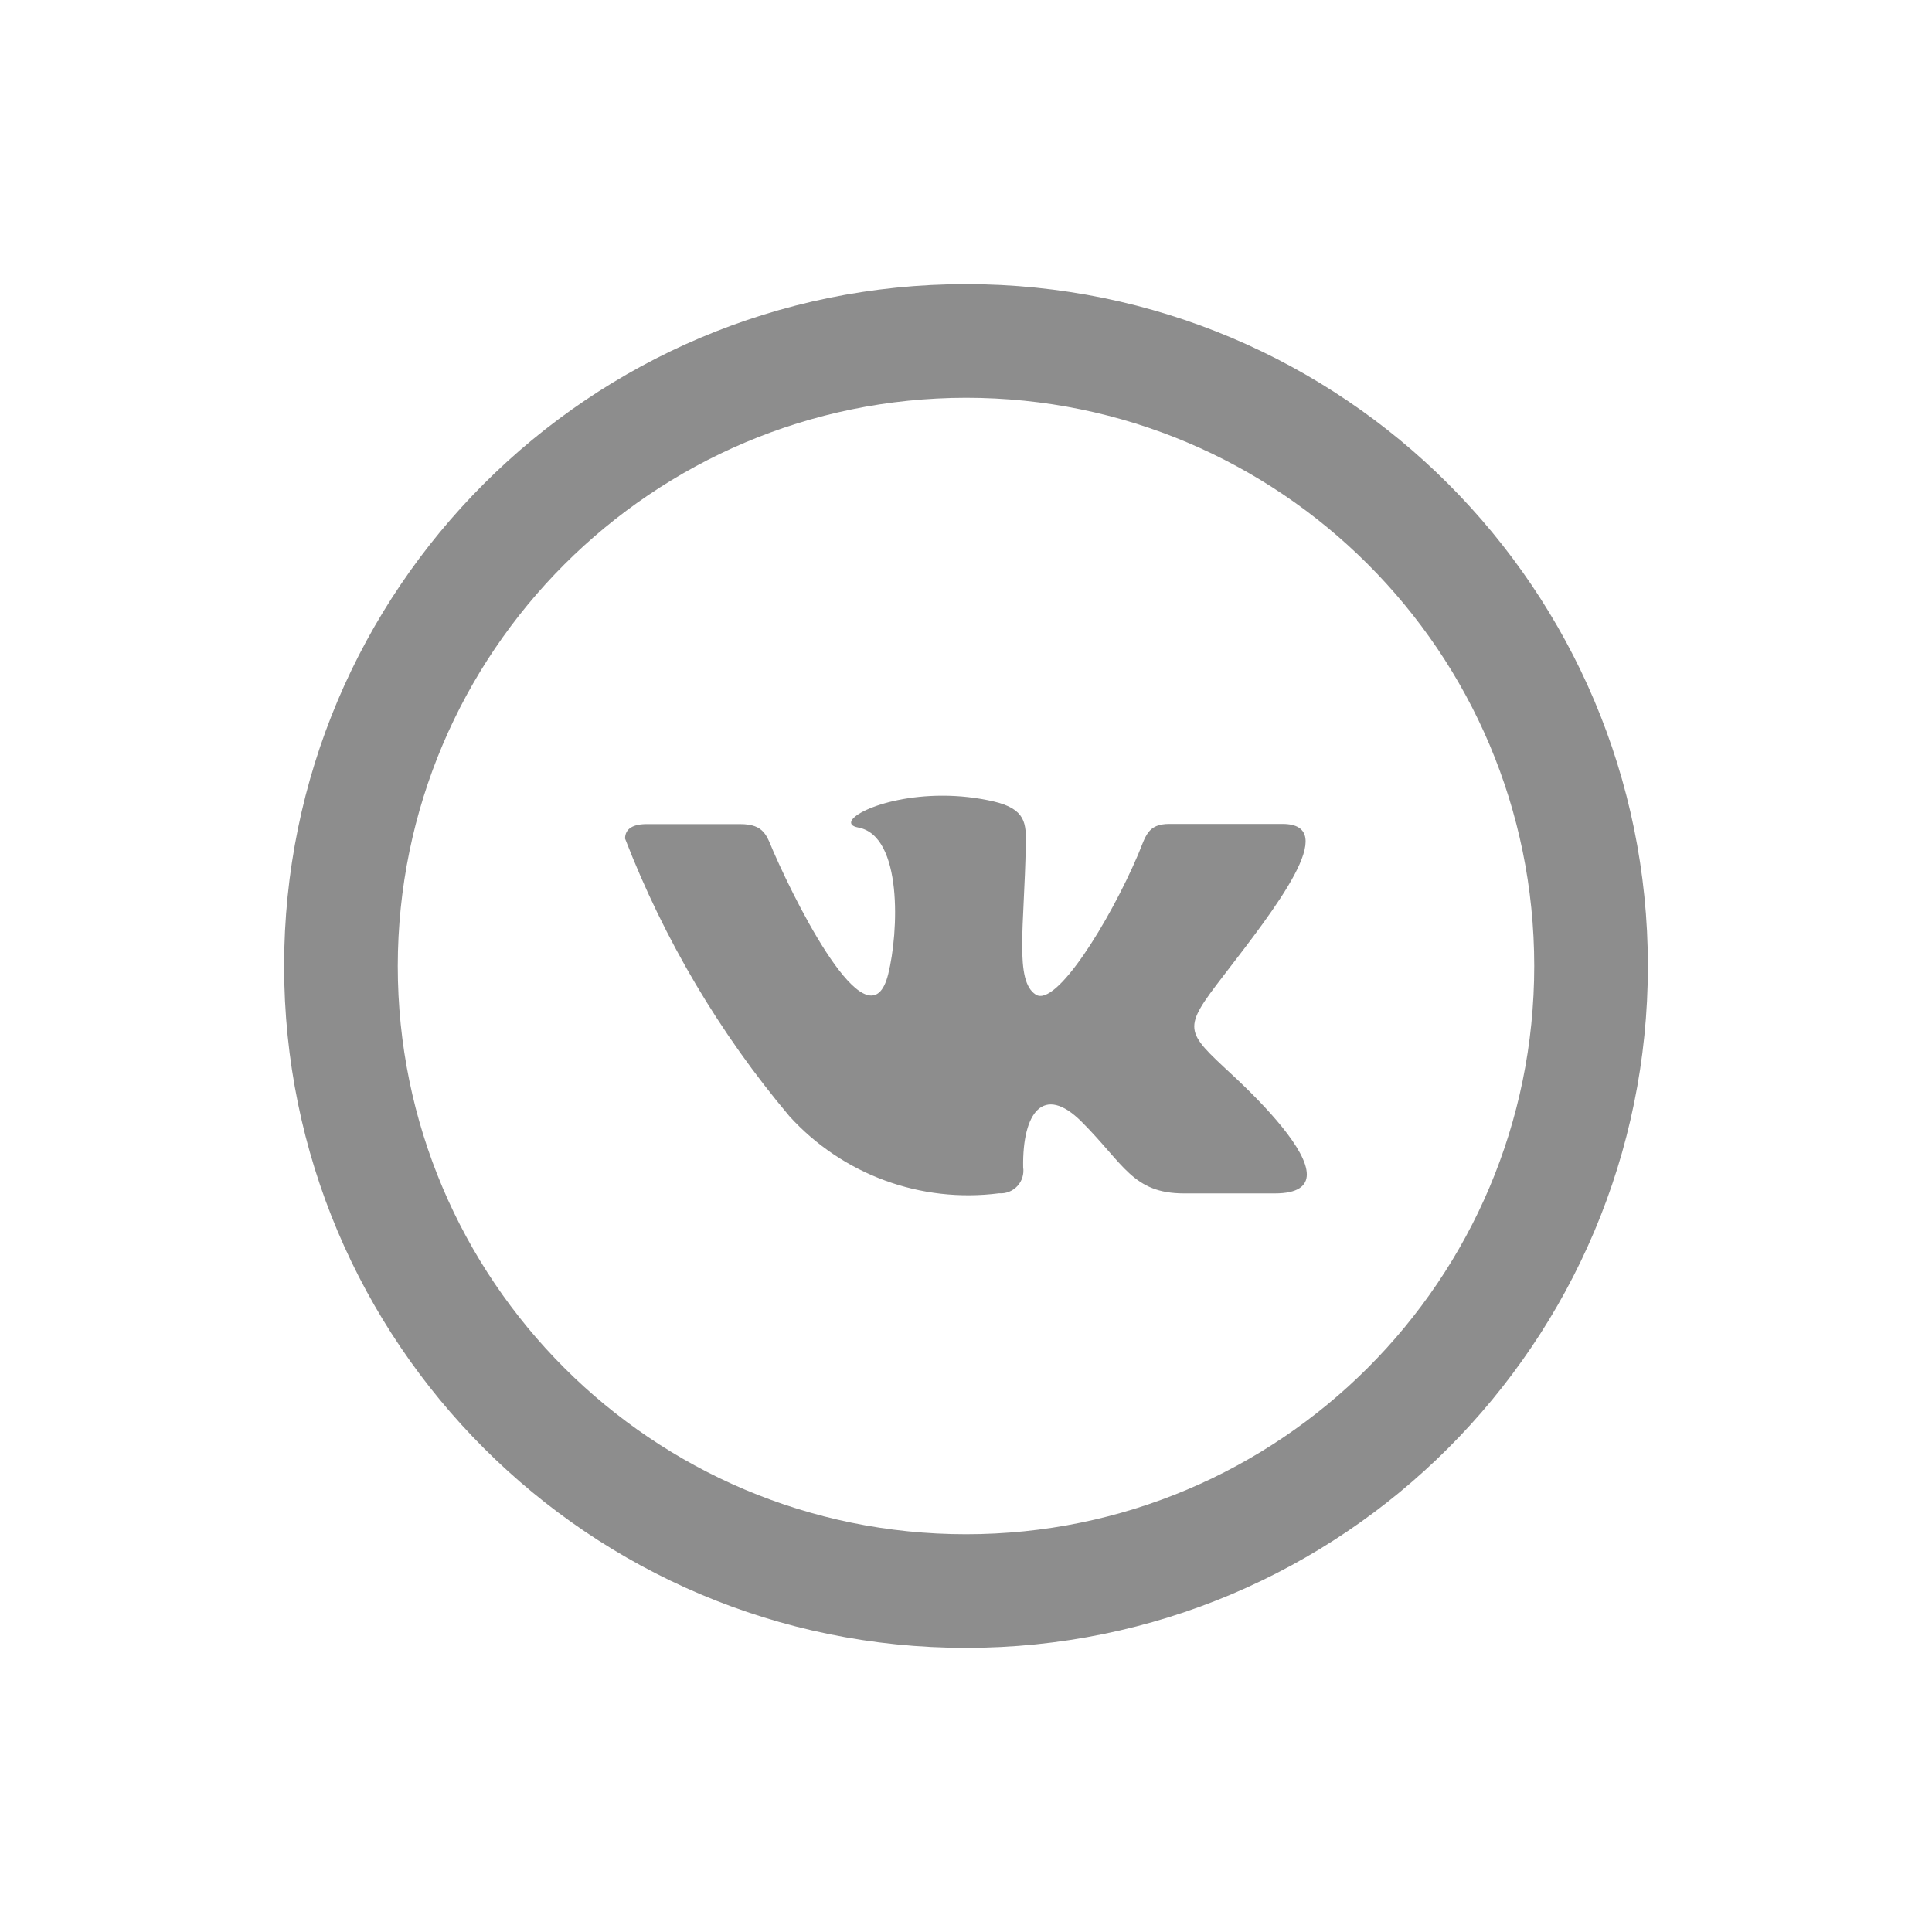
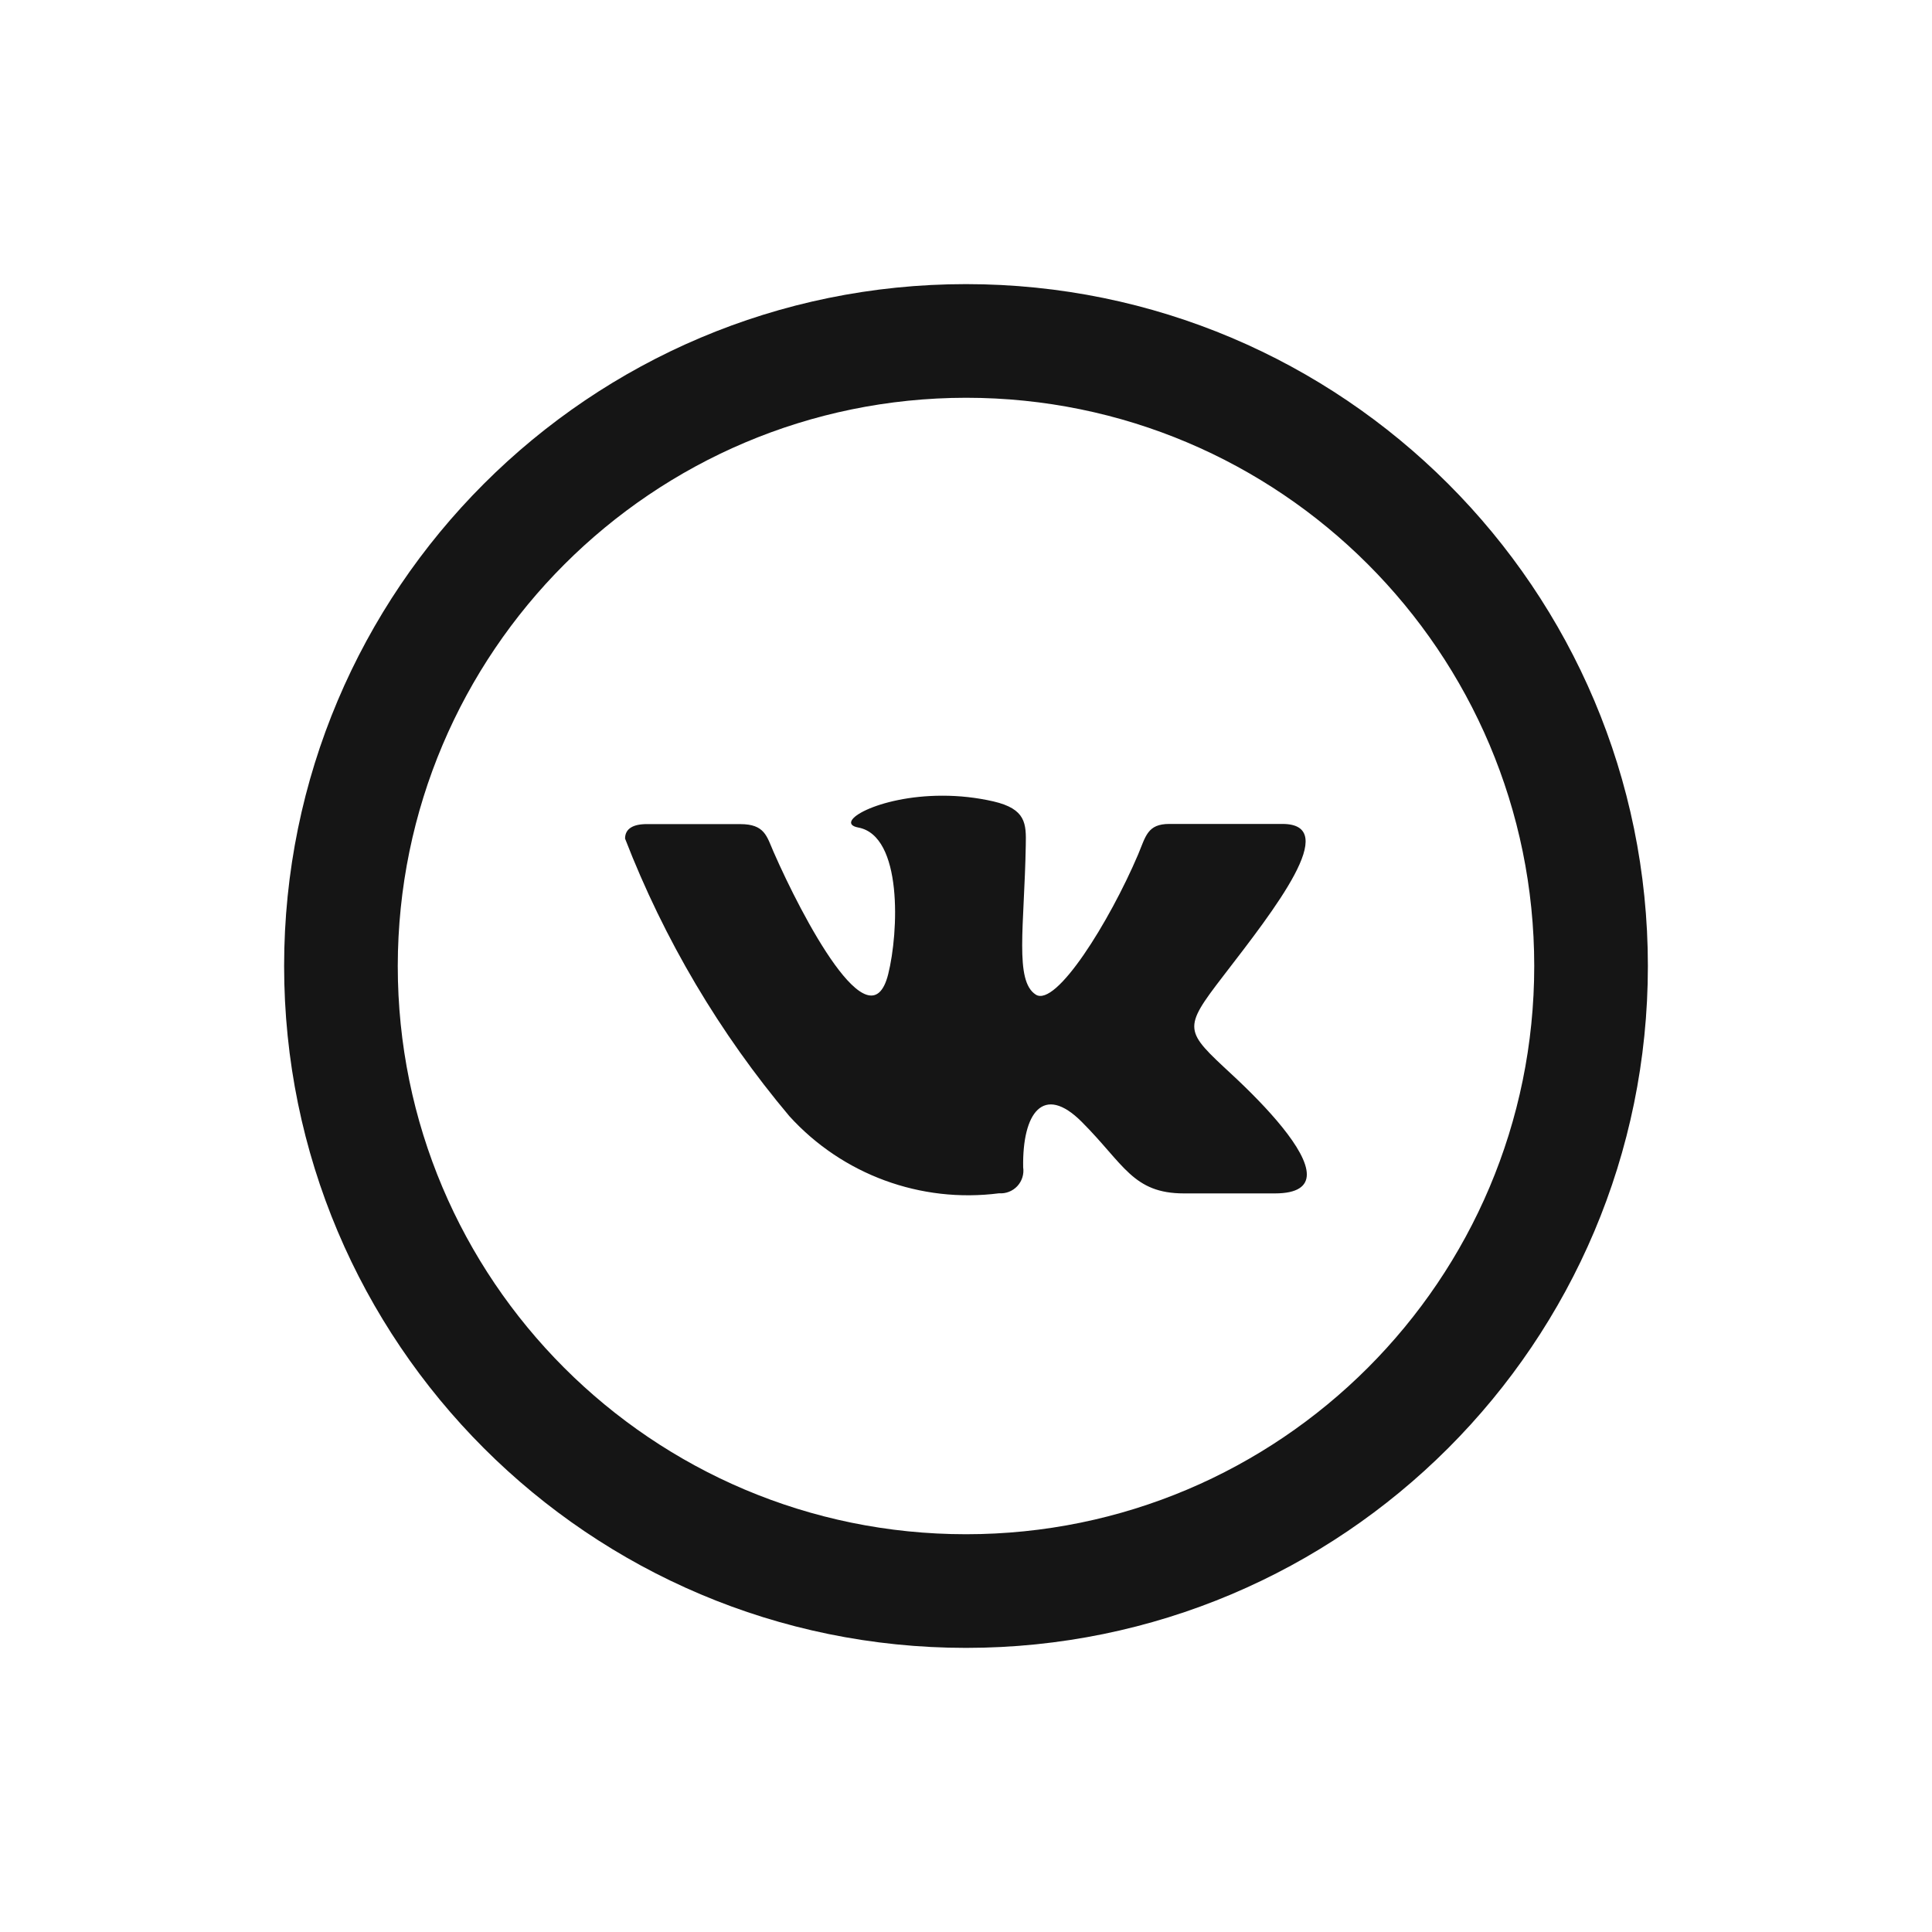
<svg xmlns="http://www.w3.org/2000/svg" data-name=".btn-vk" width="34" height="34">
  <path data-name=".ic-hoverzone" fill="none" d="M0 0h34v34H0z" />
  <g data-name=".ic-vk/icon">
-     <path data-name="Контур 791" d="M17 7A10 10 0 1 1 7 17 10.011 10.011 0 0 1 17 7zm0-2a12 12 0 1 0 12 12A12 12 0 0 0 17 5zm.581 16a.4.4 0 0 0 .425-.458c-.016-.958.356-1.474 1.03-.8.744.744.9 1.26 1.8 1.26h1.6c.4 0 .562-.13.562-.334 0-.432-.711-1.194-1.312-1.752-.844-.783-.882-.8-.156-1.744.902-1.172 2.081-2.672 1.039-2.672h-1.991c-.387 0-.414.217-.551.542-.5 1.173-1.443 2.693-1.8 2.461-.377-.243-.2-1.2-.175-2.63.008-.377.006-.636-.571-.77a4 4 0 0 0-.9-.1c-1.137 0-1.922.477-1.477.56.785.146.711 1.846.527 2.58-.319 1.278-1.518-1.012-2.018-2.152-.12-.275-.155-.488-.586-.488h-1.633c-.247-.003-.394.077-.394.255a17.264 17.264 0 0 0 2.892 4.885A4.249 4.249 0 0 0 17.581 21z" fill="#8d8d8d" />
+     <path data-name="Контур 791" d="M17 7A10 10 0 1 1 7 17 10.011 10.011 0 0 1 17 7zm0-2a12 12 0 1 0 12 12A12 12 0 0 0 17 5zm.581 16a.4.4 0 0 0 .425-.458c-.016-.958.356-1.474 1.03-.8.744.744.9 1.26 1.8 1.26h1.6c.4 0 .562-.13.562-.334 0-.432-.711-1.194-1.312-1.752-.844-.783-.882-.8-.156-1.744.902-1.172 2.081-2.672 1.039-2.672h-1.991c-.387 0-.414.217-.551.542-.5 1.173-1.443 2.693-1.8 2.461-.377-.243-.2-1.2-.175-2.63.008-.377.006-.636-.571-.77a4 4 0 0 0-.9-.1c-1.137 0-1.922.477-1.477.56.785.146.711 1.846.527 2.58-.319 1.278-1.518-1.012-2.018-2.152-.12-.275-.155-.488-.586-.488h-1.633c-.247-.003-.394.077-.394.255a17.264 17.264 0 0 0 2.892 4.885A4.249 4.249 0 0 0 17.581 21z" fill="#151515" />
  </g>
</svg>
